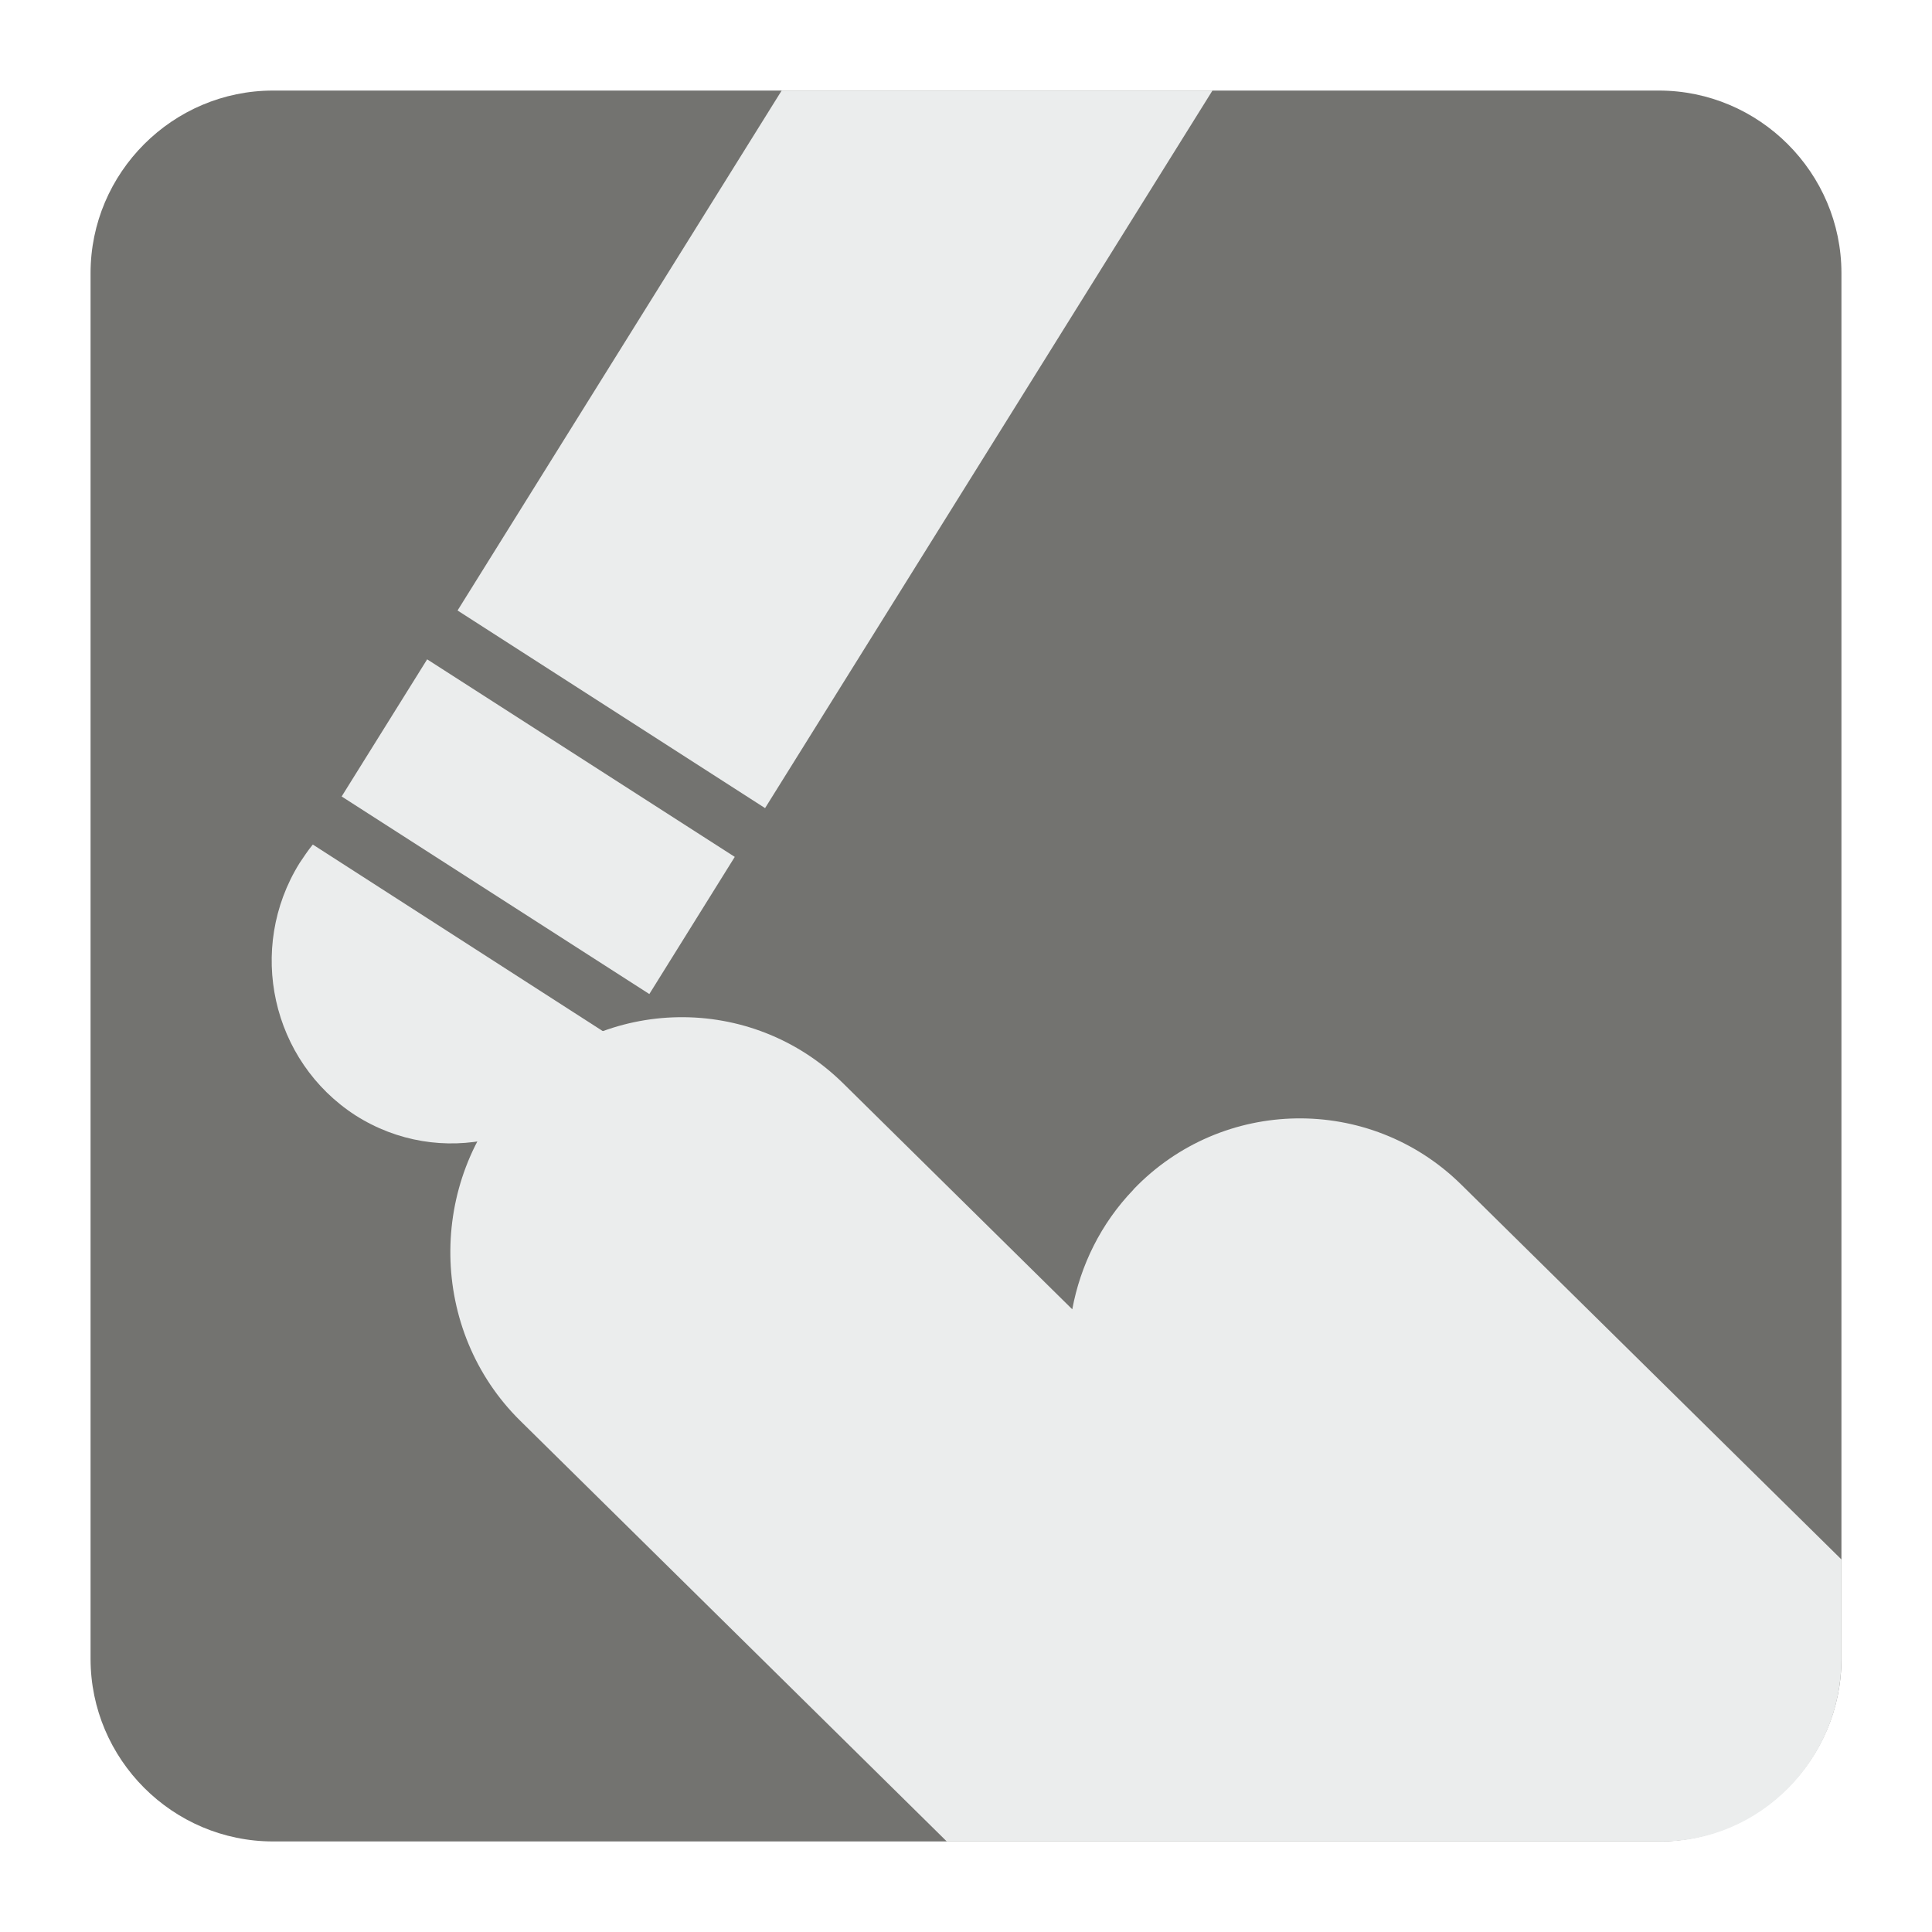
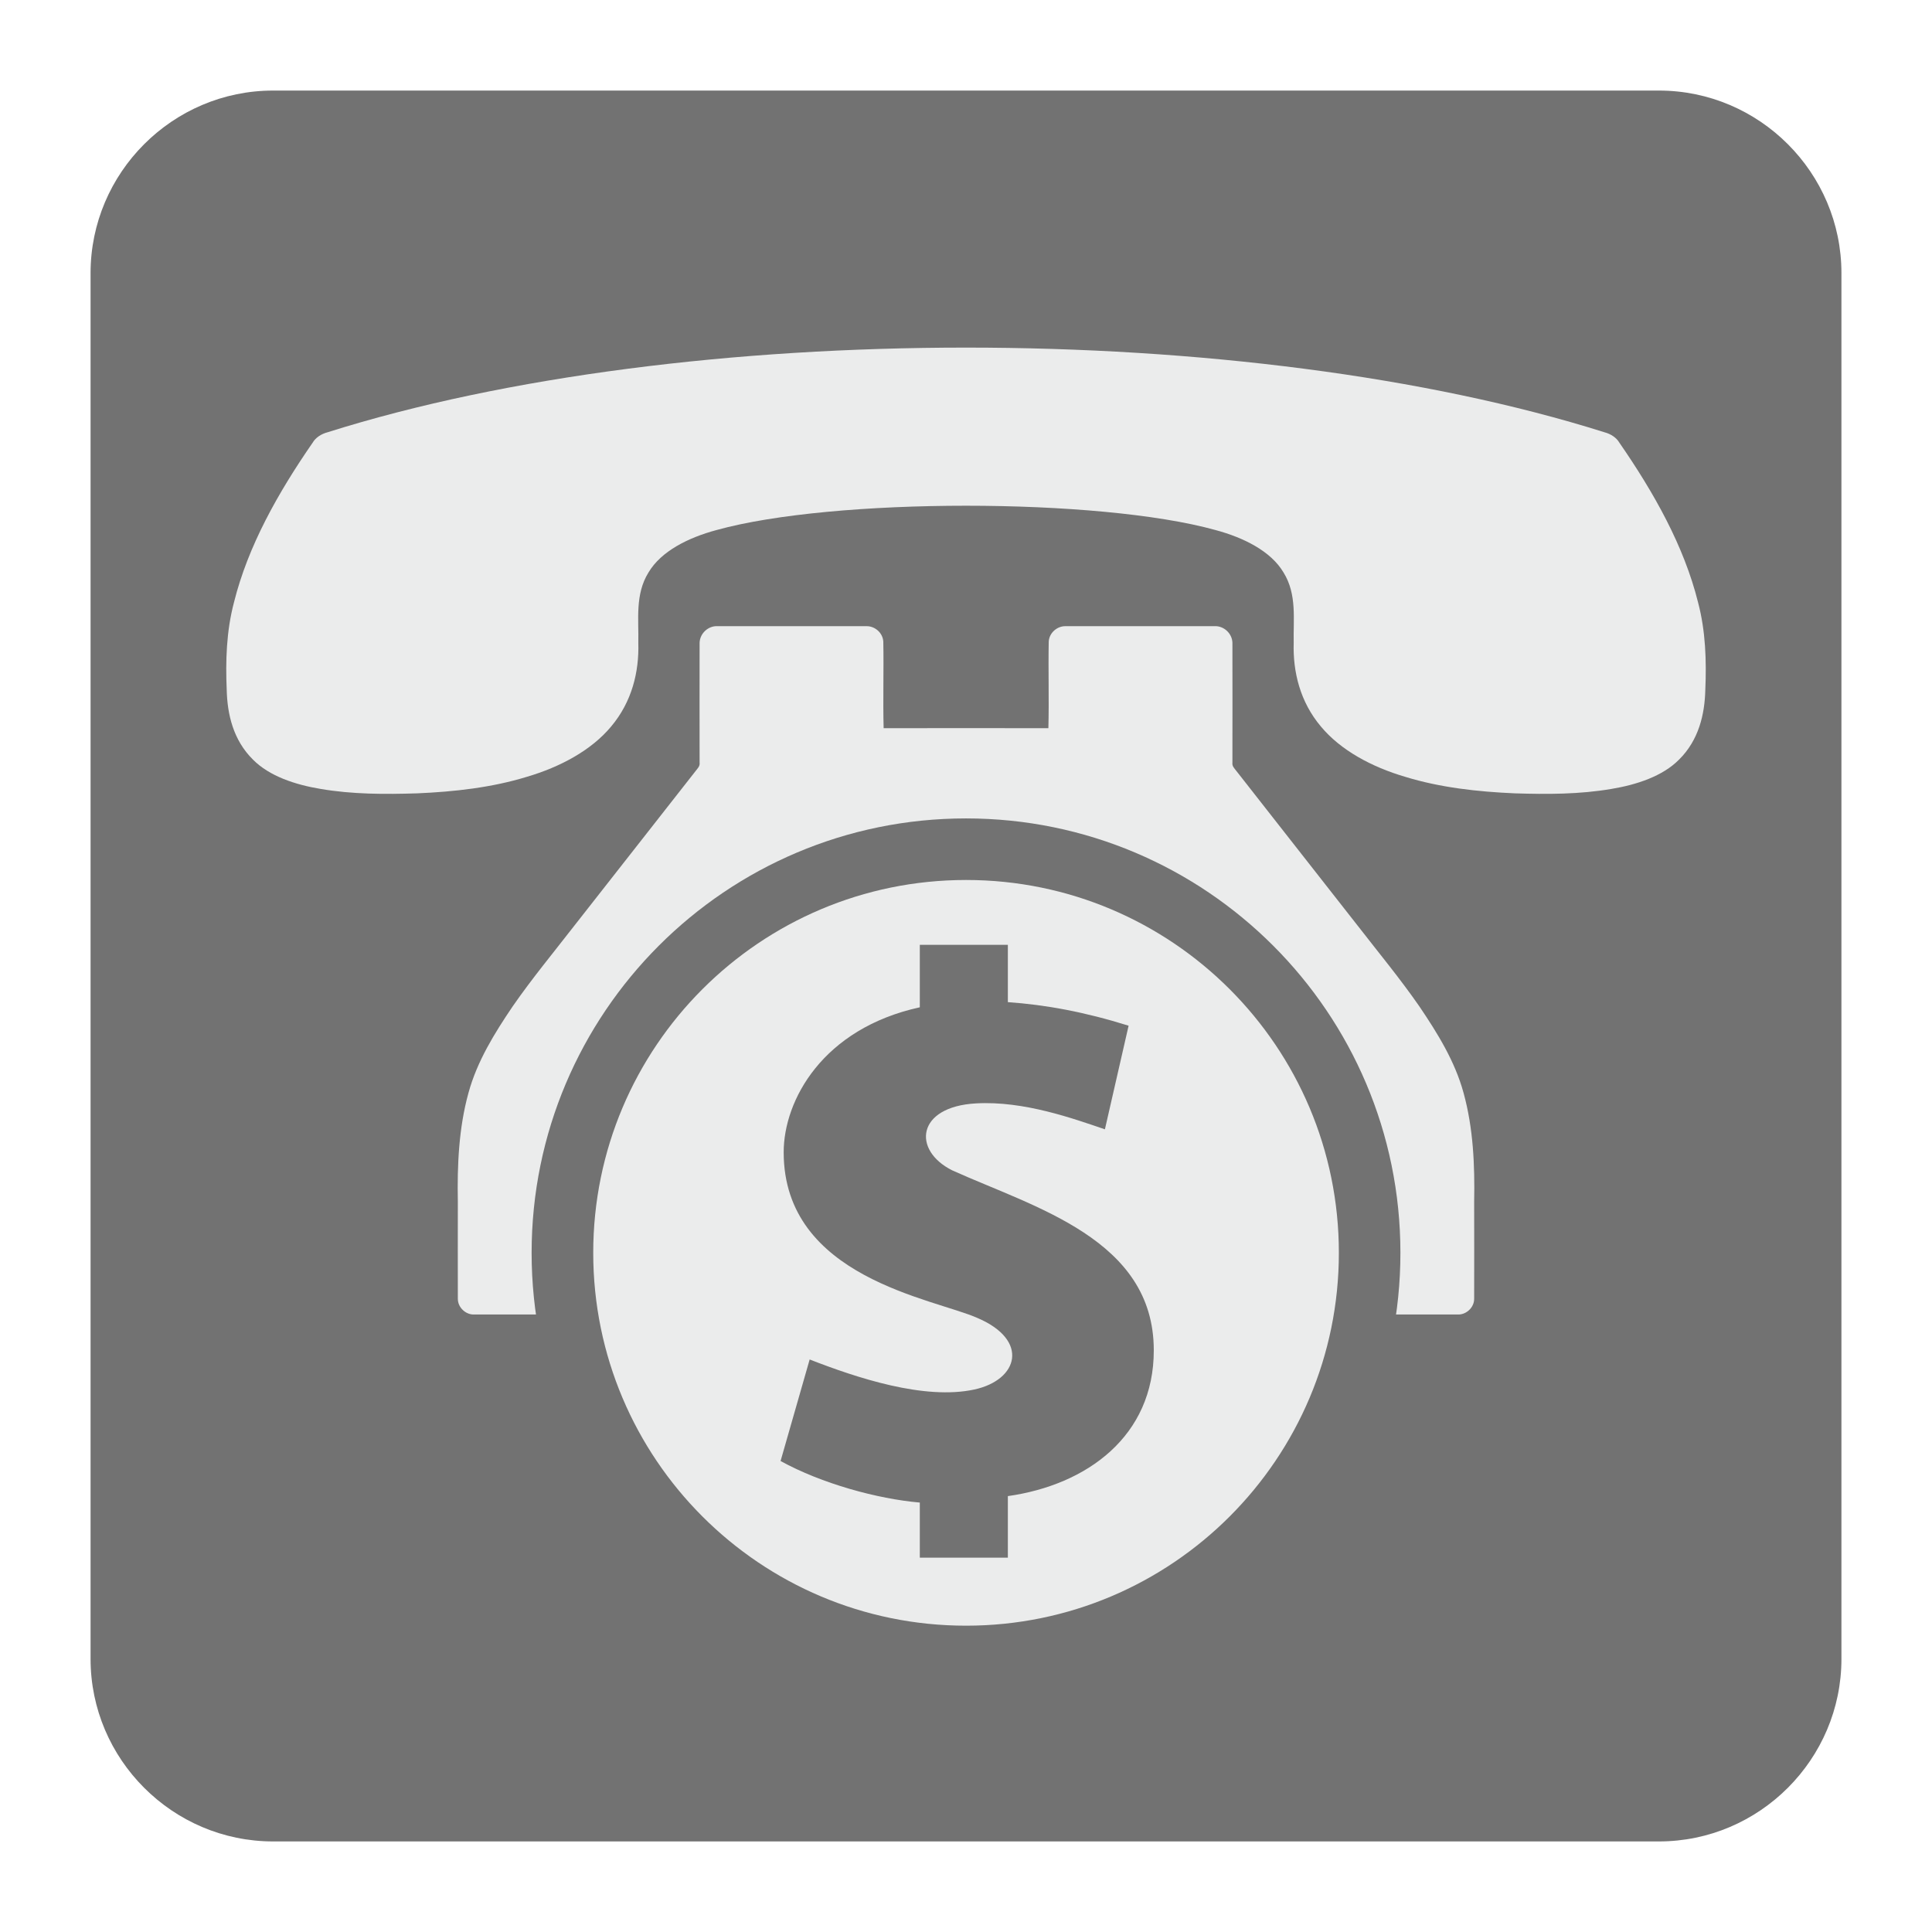
<svg xmlns="http://www.w3.org/2000/svg" version="1.1" x="0px" y="0px" width="128" height="128" viewBox="0, 0, 128, 128">
  <g id="Background">
    <rect x="0" y="0" width="128" height="128" fill="#000000" fill-opacity="0" />
  </g>
  <g id="Background">
-     <path d="M18.092,6 L109.903,6 C116.552,6 122,11.441 122,18.096 L122,109.902 C122,116.559 116.552,122 109.903,122 L18.092,122 C11.436,122 6,116.559 6,109.902 L6,18.096 C6,11.441 11.436,6 18.092,6" fill="#737370" />
-     <path d="M34.155,72.093 L34.168,72.093 C40.04,65.96 49.809,65.796 55.871,71.784 L71.041,86.745 C71.578,83.846 72.934,81.057 75.096,78.813 L75.096,78.801 C80.974,72.664 90.737,72.503 96.805,78.476 L122,103.318 L122,109.902 C122,116.559 116.635,122 110.083,122 L62.726,122 L34.472,94.133 C28.417,88.172 28.275,78.256 34.155,72.093" fill="#EBEDED" />
-     <path d="M40.706,68.809 C40.498,69.244 40.254,69.701 39.986,70.123 C36.468,75.777 29.106,77.438 23.545,73.892 C17.99,70.297 16.328,62.848 19.846,57.182 C20.119,56.772 20.406,56.341 20.724,55.953 z" fill="#EBEDED" />
-     <path d="M22.635,52.768 L43.02,65.858 L48.68,56.771 L28.3,43.683 z" fill="#EBEDED" />
-     <path d="M80.328,6 L50.688,53.539 L30.314,40.447 L51.787,6 z" fill="#EBEDED" />
+     <path d="M18.095,6 L109.907,6 C116.561,6 122,11.439 122,18.095 L122,109.907 C122,116.561 116.561,122 109.907,122 L18.095,122 C11.441,122 6,116.561 6,109.907 L6,18.095 C6,11.439 11.441,6 18.095,6" fill="#727272" />
+     <path d="M81.651,42.587 C81.634,41.957 81.071,41.462 80.488,41.486 C77.185,41.486 73.897,41.486 70.601,41.486 C70.056,41.472 69.518,41.91 69.481,42.505 C69.444,44.417 69.508,46.326 69.458,48.245 L64,48.24 L58.543,48.245 C58.493,46.326 58.558,44.417 58.521,42.505 C58.484,41.91 57.945,41.472 57.401,41.486 C54.105,41.486 50.816,41.486 47.514,41.486 C46.93,41.462 46.368,41.957 46.35,42.587 C46.341,45.24 46.35,47.889 46.35,50.523 C46.386,50.77 46.204,50.921 46.08,51.09 C43.391,54.511 40.728,57.926 38.051,61.329 C36.677,63.101 35.243,64.831 33.964,66.678 C32.767,68.448 31.612,70.303 31.037,72.408 C30.392,74.746 30.288,77.203 30.333,79.615 C30.333,81.753 30.325,83.908 30.333,86.05 C30.333,86.644 30.885,87.127 31.438,87.087 L64,87.09 L96.562,87.087 C97.115,87.127 97.667,86.644 97.667,86.05 C97.677,83.908 97.667,81.753 97.667,79.615 C97.714,77.203 97.609,74.746 96.965,72.408 C96.39,70.303 95.235,68.448 94.038,66.678 C92.758,64.831 91.324,63.101 89.95,61.329 C87.274,57.926 84.611,54.511 81.922,51.09 C81.798,50.921 81.616,50.77 81.651,50.523 C81.651,47.889 81.661,45.24 81.651,42.587" fill="#EBECEC" />
+     <path d="M106.3,28.639 C106.733,28.754 107.094,29 107.281,29.319 C109.583,32.649 111.57,36.174 112.501,39.911 C113.004,41.815 113.063,43.779 112.981,45.715 C112.941,47.322 112.552,49.034 111.236,50.331 C110.158,51.419 108.451,51.989 106.761,52.268 C104.655,52.629 102.504,52.629 100.363,52.561 C97.896,52.455 95.417,52.178 93.106,51.469 C90.881,50.816 88.818,49.706 87.511,48.131 C86.142,46.505 85.653,44.528 85.711,42.595 C85.676,41.043 85.94,39.381 85.036,37.927 C84.195,36.508 82.388,35.617 80.538,35.119 C72.792,32.968 55.21,32.968 47.464,35.119 C45.614,35.617 43.806,36.508 42.965,37.927 C42.062,39.381 42.326,41.043 42.29,42.595 C42.348,44.528 41.86,46.505 40.491,48.131 C39.184,49.706 37.12,50.816 34.895,51.469 C32.585,52.178 30.105,52.455 27.639,52.561 C25.498,52.629 23.345,52.629 21.241,52.268 C19.551,51.989 17.843,51.419 16.765,50.331 C15.449,49.034 15.061,47.322 15.021,45.715 C14.938,43.779 14.998,41.815 15.501,39.911 C16.432,36.174 18.418,32.649 20.721,29.319 C20.908,29 21.269,28.754 21.702,28.639 C45.413,21.159 82.587,21.159 106.3,28.639" fill="#EBECEC" />
+     <path d="M64,54.222 C79.894,54.222 92.781,67.111 92.781,83.003 C92.781,98.897 79.894,111.784 64,111.784 C48.108,111.784 35.221,98.897 35.221,83.003 C35.221,67.111 48.108,54.222 64,54.222" fill="#727272" />
+     <path d="M64.005,58.301 C50.359,58.301 39.303,69.362 39.303,83.003 C39.303,96.644 50.359,107.706 64.005,107.706 C77.646,107.706 88.703,96.644 88.703,83.003 C88.703,69.362 77.646,58.301 64.005,58.301 z M66.773,99.121 L66.773,103.198 L60.94,103.198 L60.94,99.549 C58.137,99.307 54.438,98.294 51.715,96.796 L53.642,90.069 C56.726,91.27 61.237,92.781 64.562,92.056 C67.472,91.421 68.211,88.803 64.781,87.329 C61.886,86.032 51.921,84.671 51.921,76.341 C51.921,72.888 54.511,68.142 60.94,66.736 L60.94,62.598 L66.773,62.598 L66.773,66.394 C69.272,66.571 71.824,67.034 74.773,67.955 C74.482,69.239 73.203,74.82 73.203,74.82 C71.166,74.131 67.846,72.919 64.659,73.103 C60.713,73.322 60.43,76.207 63.083,77.537 C68.54,80.003 76.441,82.099 76.441,89.457 C76.451,95.143 72.02,98.381 66.773,99.121" fill="#EBECEC" />
  </g>
  <defs />
</svg>
